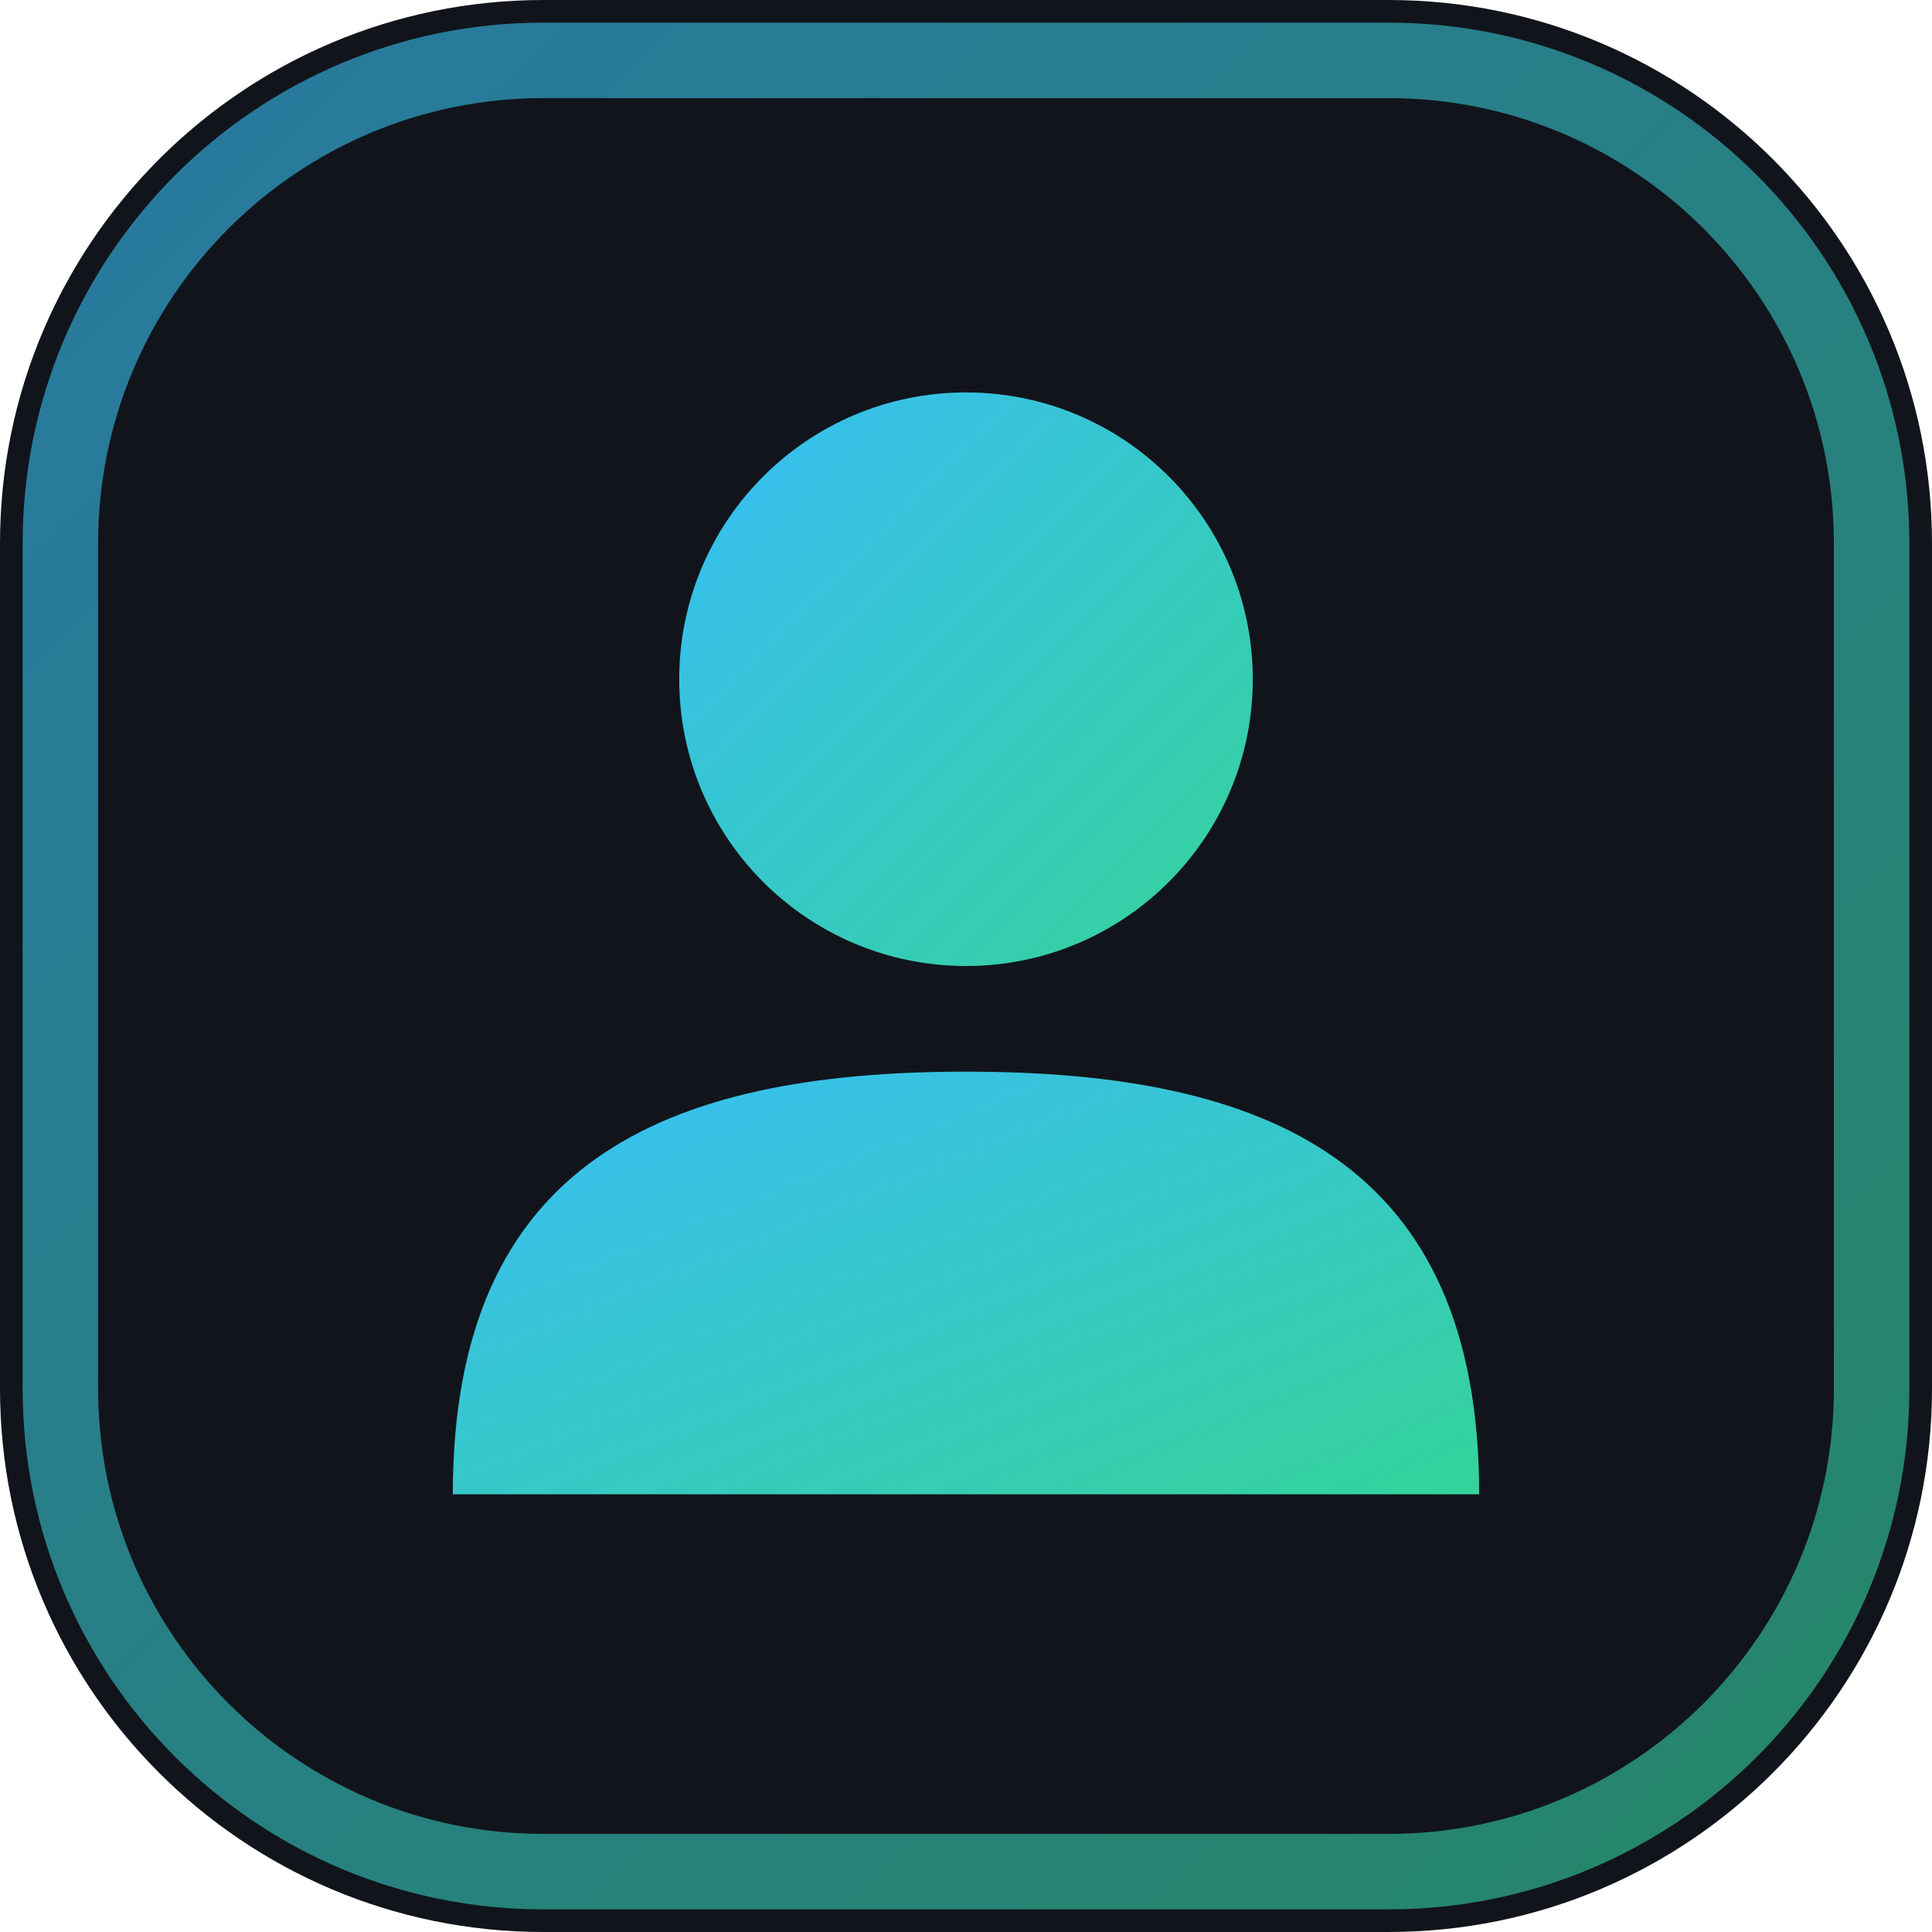
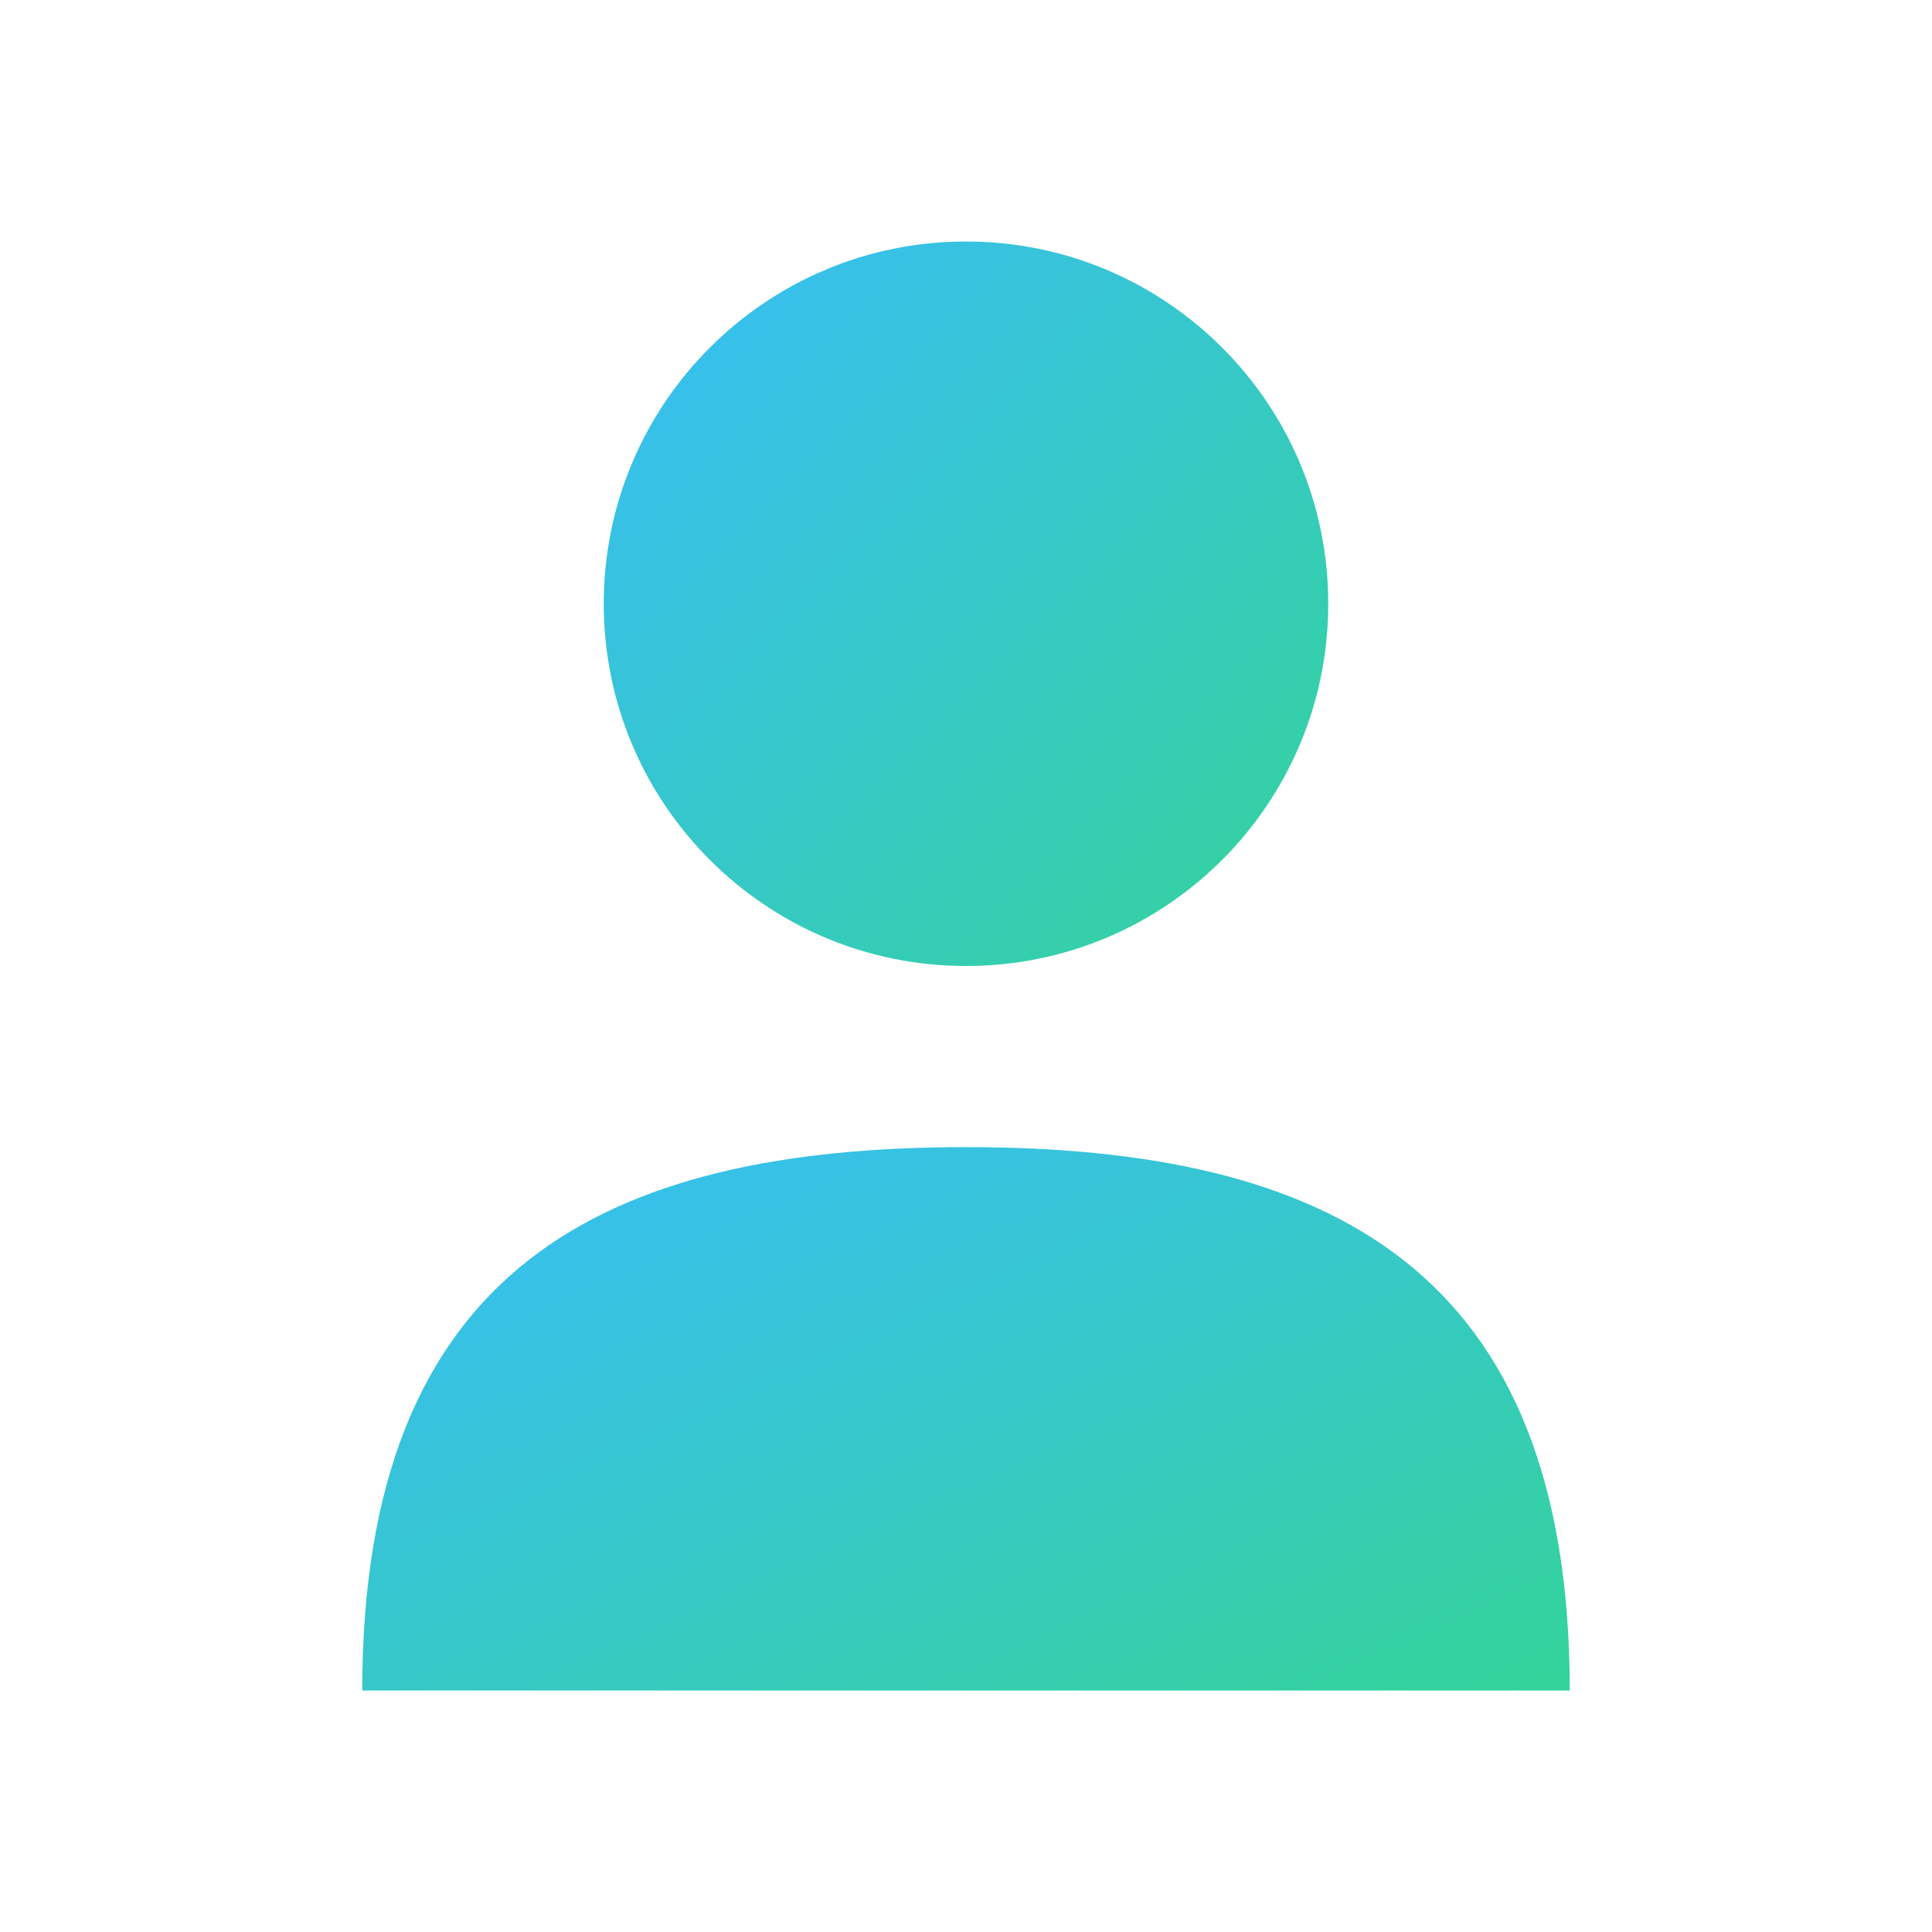
<svg xmlns="http://www.w3.org/2000/svg" viewBox="0 0 64 64" width="64" height="64">
  <defs>
    <linearGradient id="profileGrad" x1="0%" y1="0%" x2="100%" y2="100%">
      <stop offset="0%" stop-color="#38bdf8" />
      <stop offset="100%" stop-color="#34d399" />
    </linearGradient>
  </defs>
-   <rect width="64" height="64" rx="18" fill="#11151b" />
-   <rect x="2" y="2" width="60" height="60" rx="16" fill="none" stroke="url(#profileGrad)" stroke-width="2.5" stroke-opacity="0.6" />
-   <circle cx="32" cy="22.5" r="9.5" fill="url(#profileGrad)" />
-   <path d="M15 49.5 C15 38.5, 22 35.5, 32 35.5 C42 35.5, 49 38.5, 49 49.5 Z" fill="url(#profileGrad)" />
+   <circle cx="32" cy="20" r="12" fill="url(#profileGrad)" />
+   <path d="M12 56 C12 42, 20 38, 32 38 C44 38, 52 42, 52 56 Z" fill="url(#profileGrad)" />
</svg>
